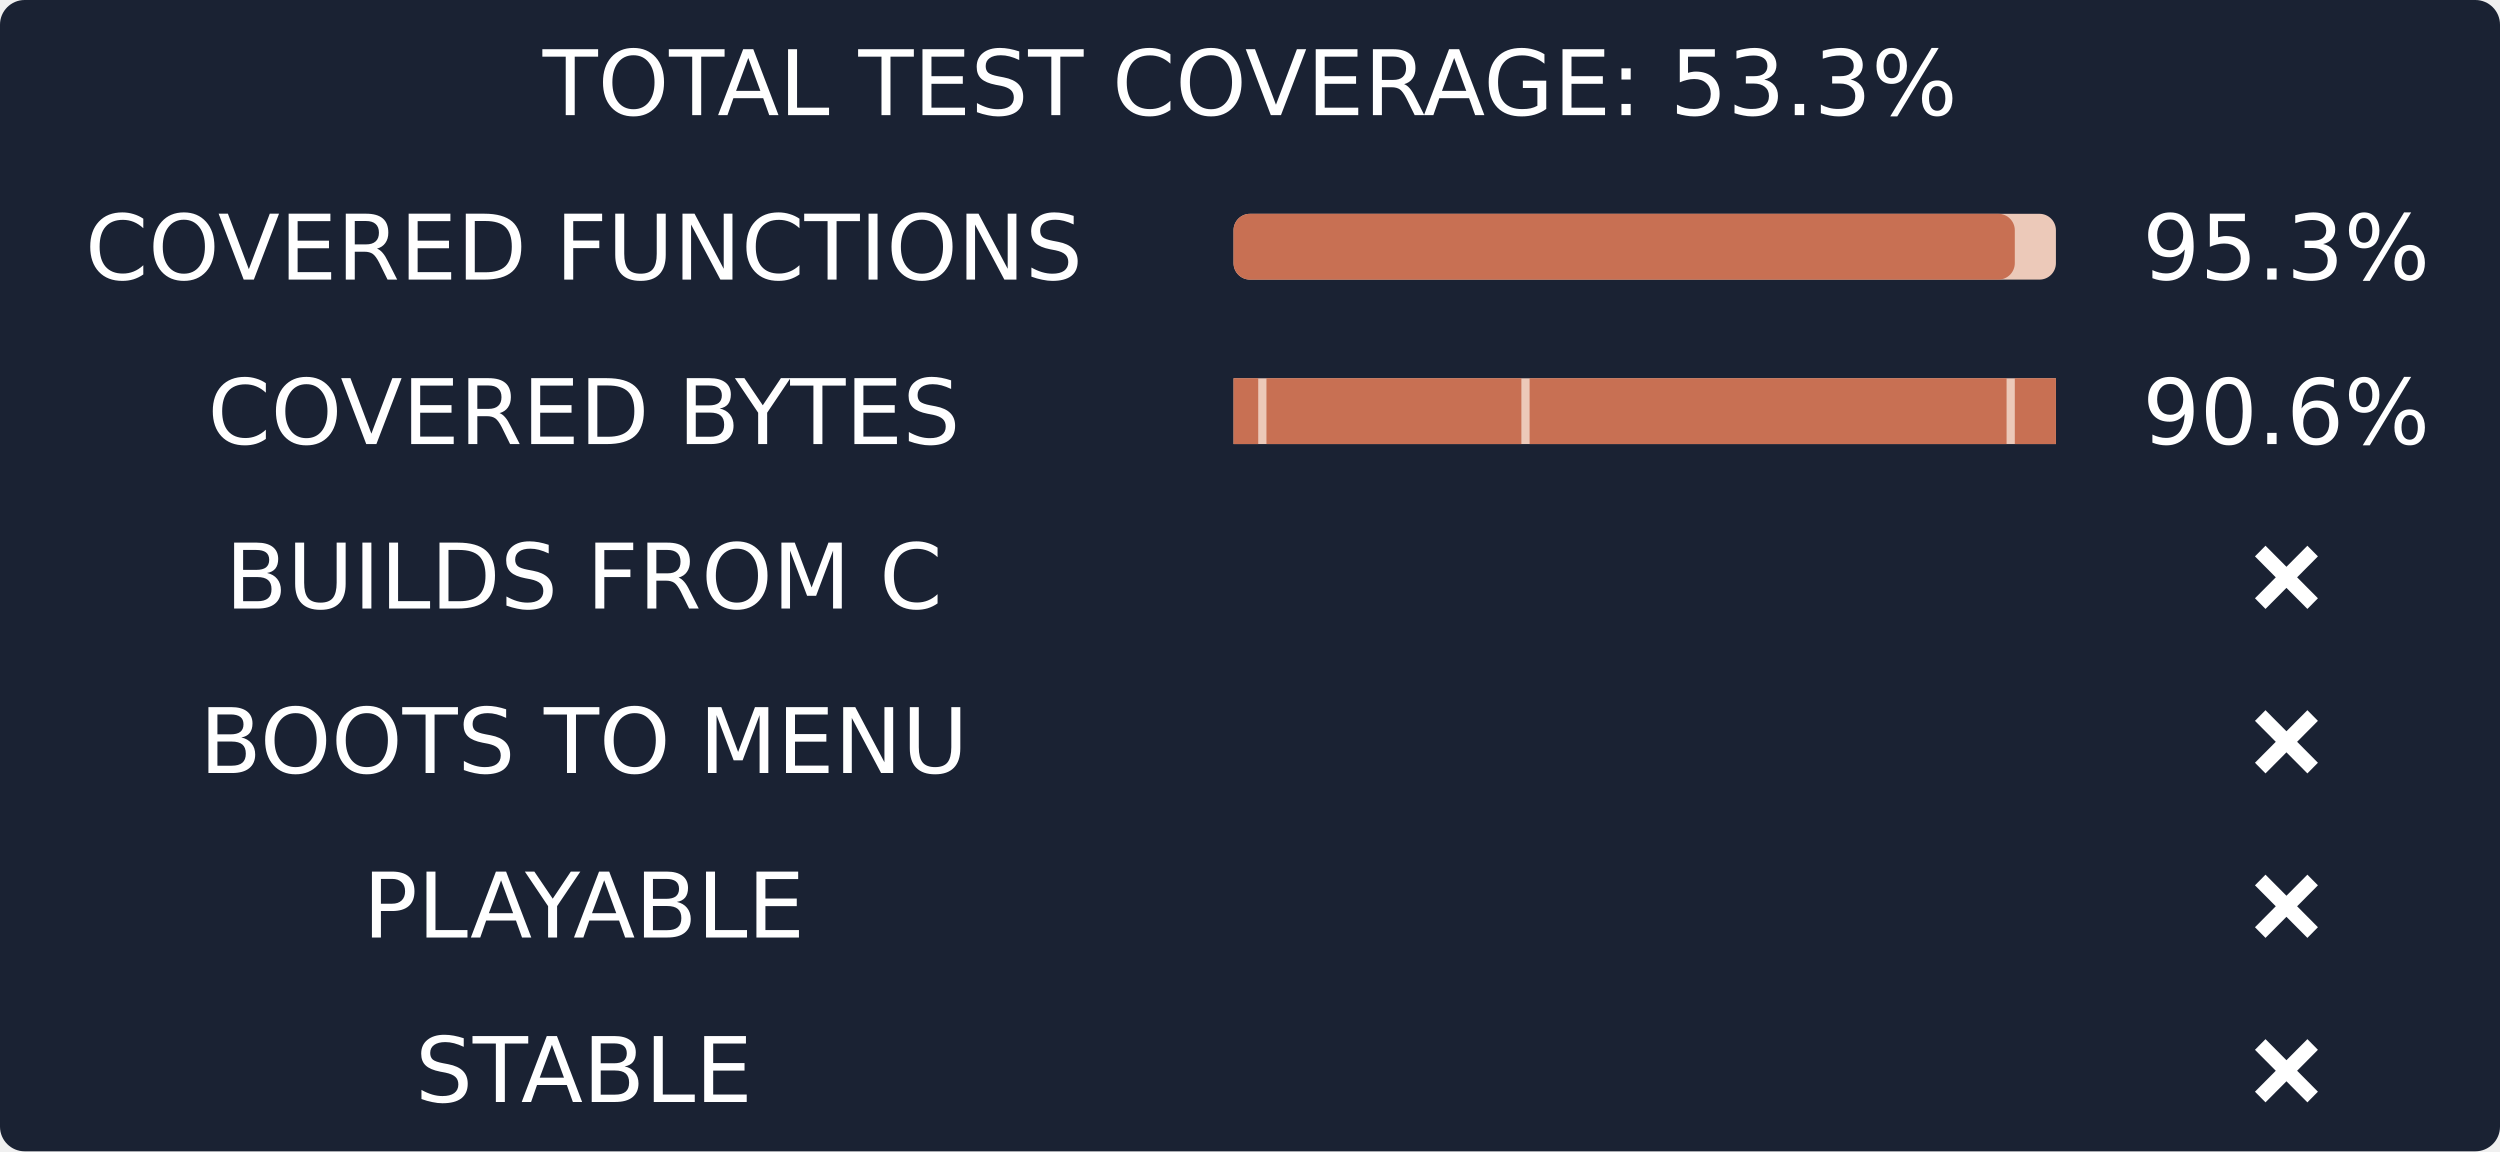
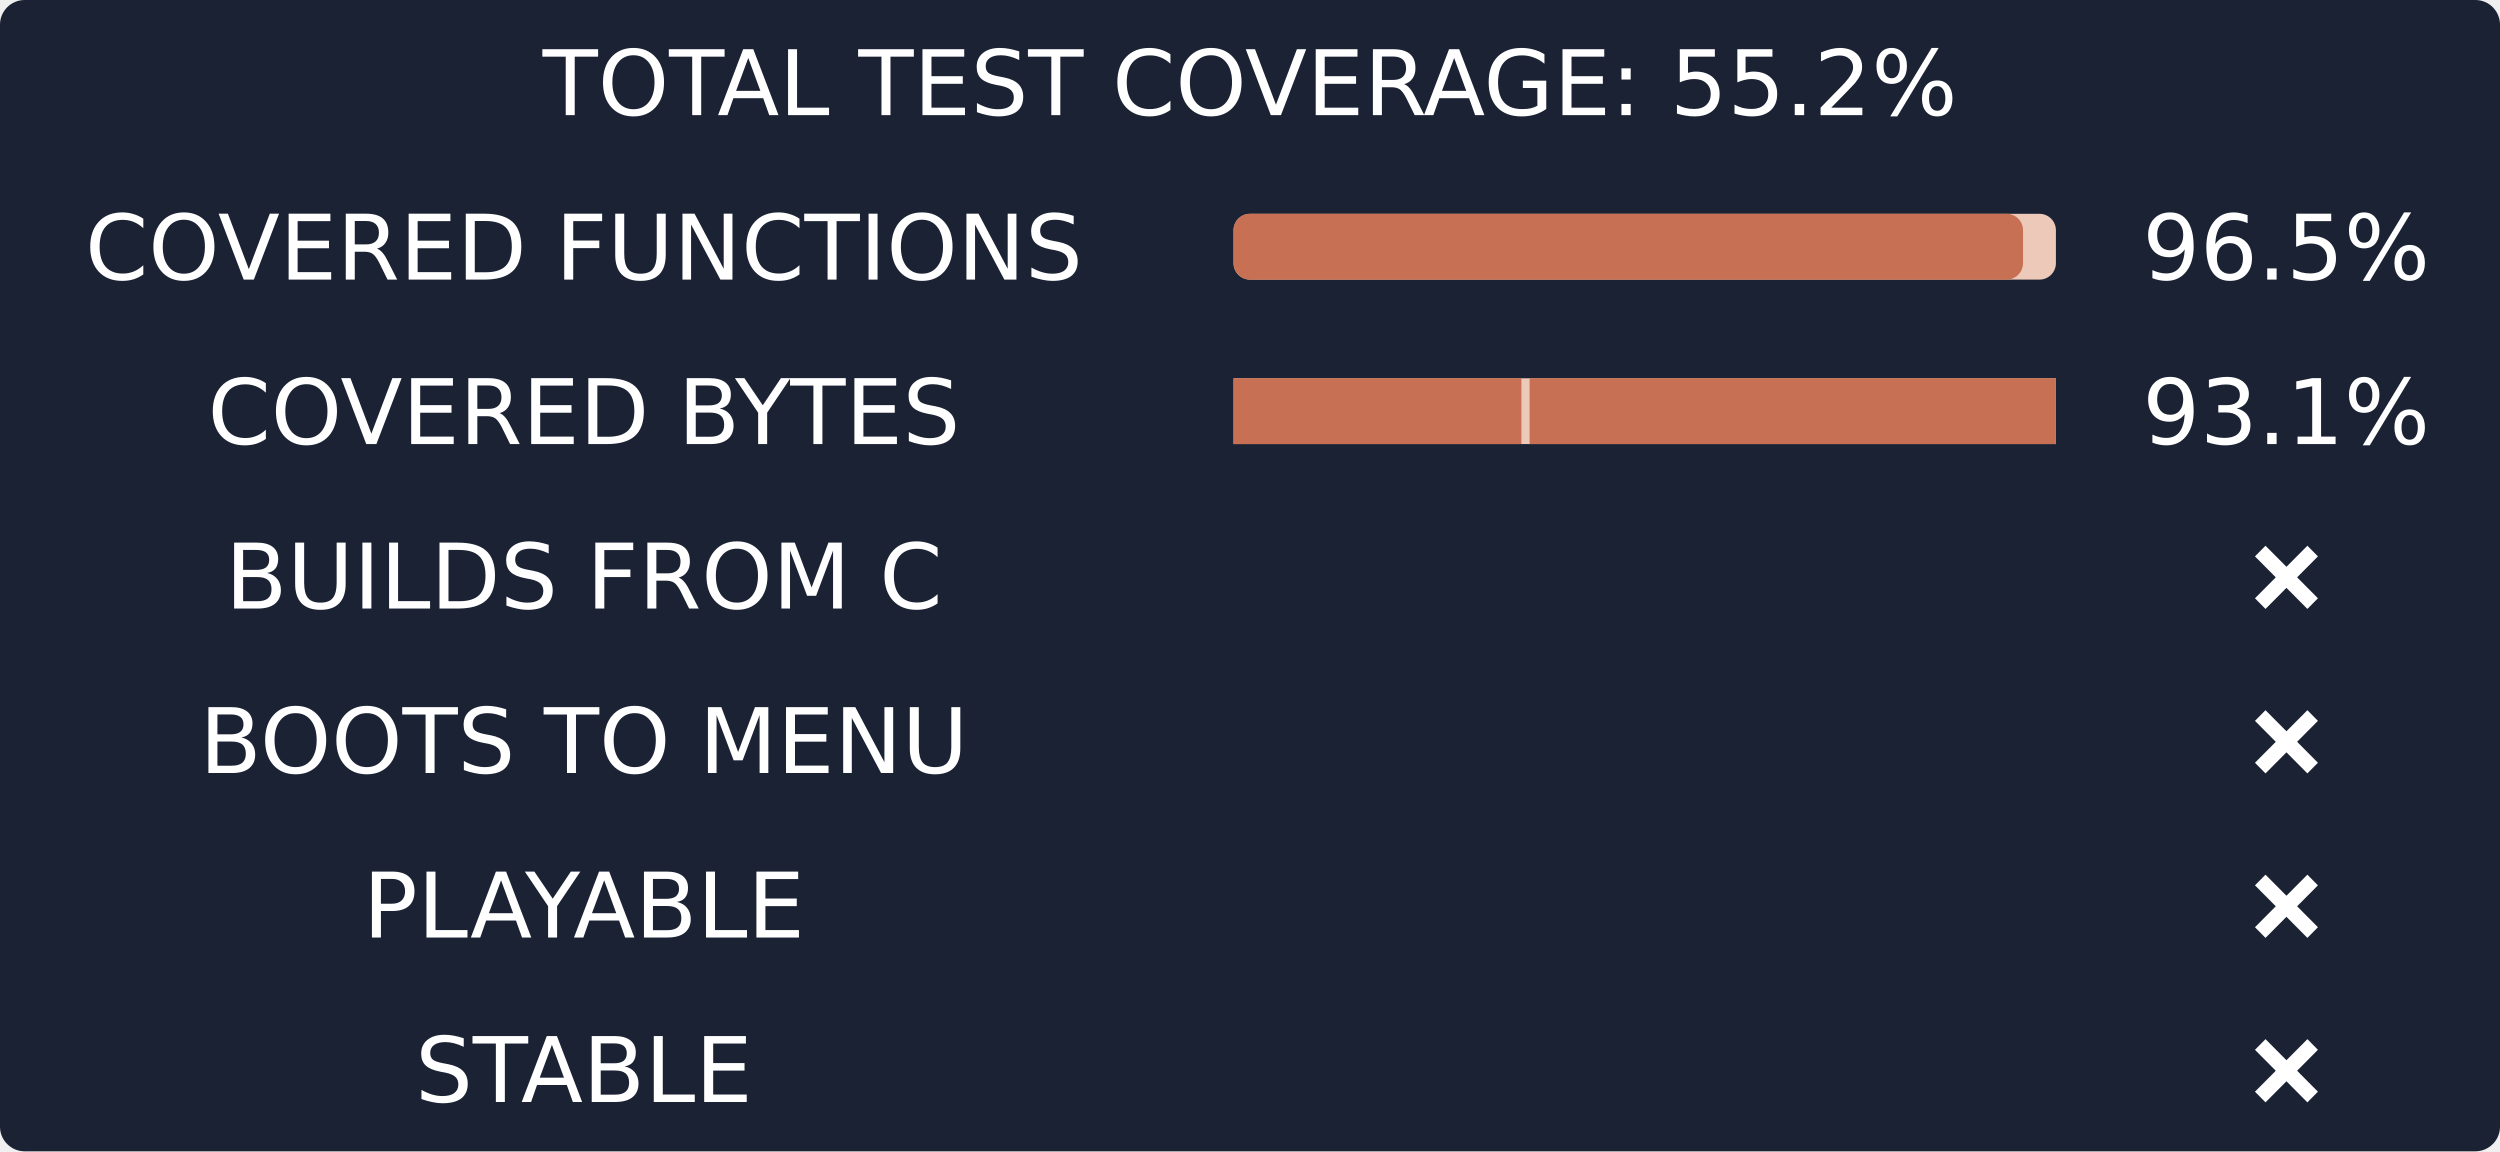
- <svg xmlns="http://www.w3.org/2000/svg" width="304" height="140" role="img" aria-label="decomp: 95.3% of functions, 90.6% of code bytes done; the total test coverage over all of them is 53.3%">
+ <svg xmlns="http://www.w3.org/2000/svg" width="304" height="140" role="img" aria-label="decomp: 96.5% of functions, 93.1% of code bytes done; the total test coverage over all of them is 55.2%">
  <clipPath id="r">
    <rect width="304" height="140" rx="3" />
  </clipPath>
  <g clip-path="url(#r)">
    <rect width="304" height="140" fill="#1a2233" />
    <rect x="150" y="26" width="100" height="8" rx="2" fill="#ecc9b9" />
-     <rect x="150" y="26" width="95" height="8" rx="2" fill="#c87053" />
+     <rect x="150" y="26" width="96" height="8" rx="2" fill="#c87053" />
    <rect x="150" y="46" width="100" height="8" fill="#ecc9b9" />
-     <rect x="150" y="46" width="3" height="8" fill="#c87053" />
-     <rect x="154" y="46" width="31" height="8" fill="#c87053" />
-     <rect x="186" y="46" width="58" height="8" fill="#c87053" />
-     <rect x="245" y="46" width="5" height="8" fill="#c87053" />
+     <rect x="150" y="46" width="35" height="8" fill="#c87053" />
+     <rect x="186" y="46" width="64" height="8" fill="#c87053" />
  </g>
  <g fill="#fff" font-family="Verdana,DejaVu Sans,sans-serif" font-size="11" text-anchor="middle">
    <text x="71" y="34">COVERED FUNCTIONS</text>
    <text x="71" y="54">COVERED BYTES</text>
-     <text x="278" y="34">95.3%</text>
-     <text x="278" y="54">90.6%</text>
-     <text x="152" y="14">TOTAL TEST COVERAGE: 53.3%</text>
+     <text x="278" y="34">96.5%</text>
+     <text x="278" y="54">93.1%</text>
+     <text x="152" y="14">TOTAL TEST COVERAGE: 55.2%</text>
    <text x="71" y="74">BUILDS FROM C</text>
    <text x="278" y="74">❌</text>
    <text x="71" y="94">BOOTS TO MENU</text>
    <text x="278" y="94">❌</text>
    <text x="71" y="114">PLAYABLE</text>
    <text x="278" y="114">❌</text>
    <text x="71" y="134">STABLE</text>
    <text x="278" y="134">❌</text>
  </g>
</svg>
